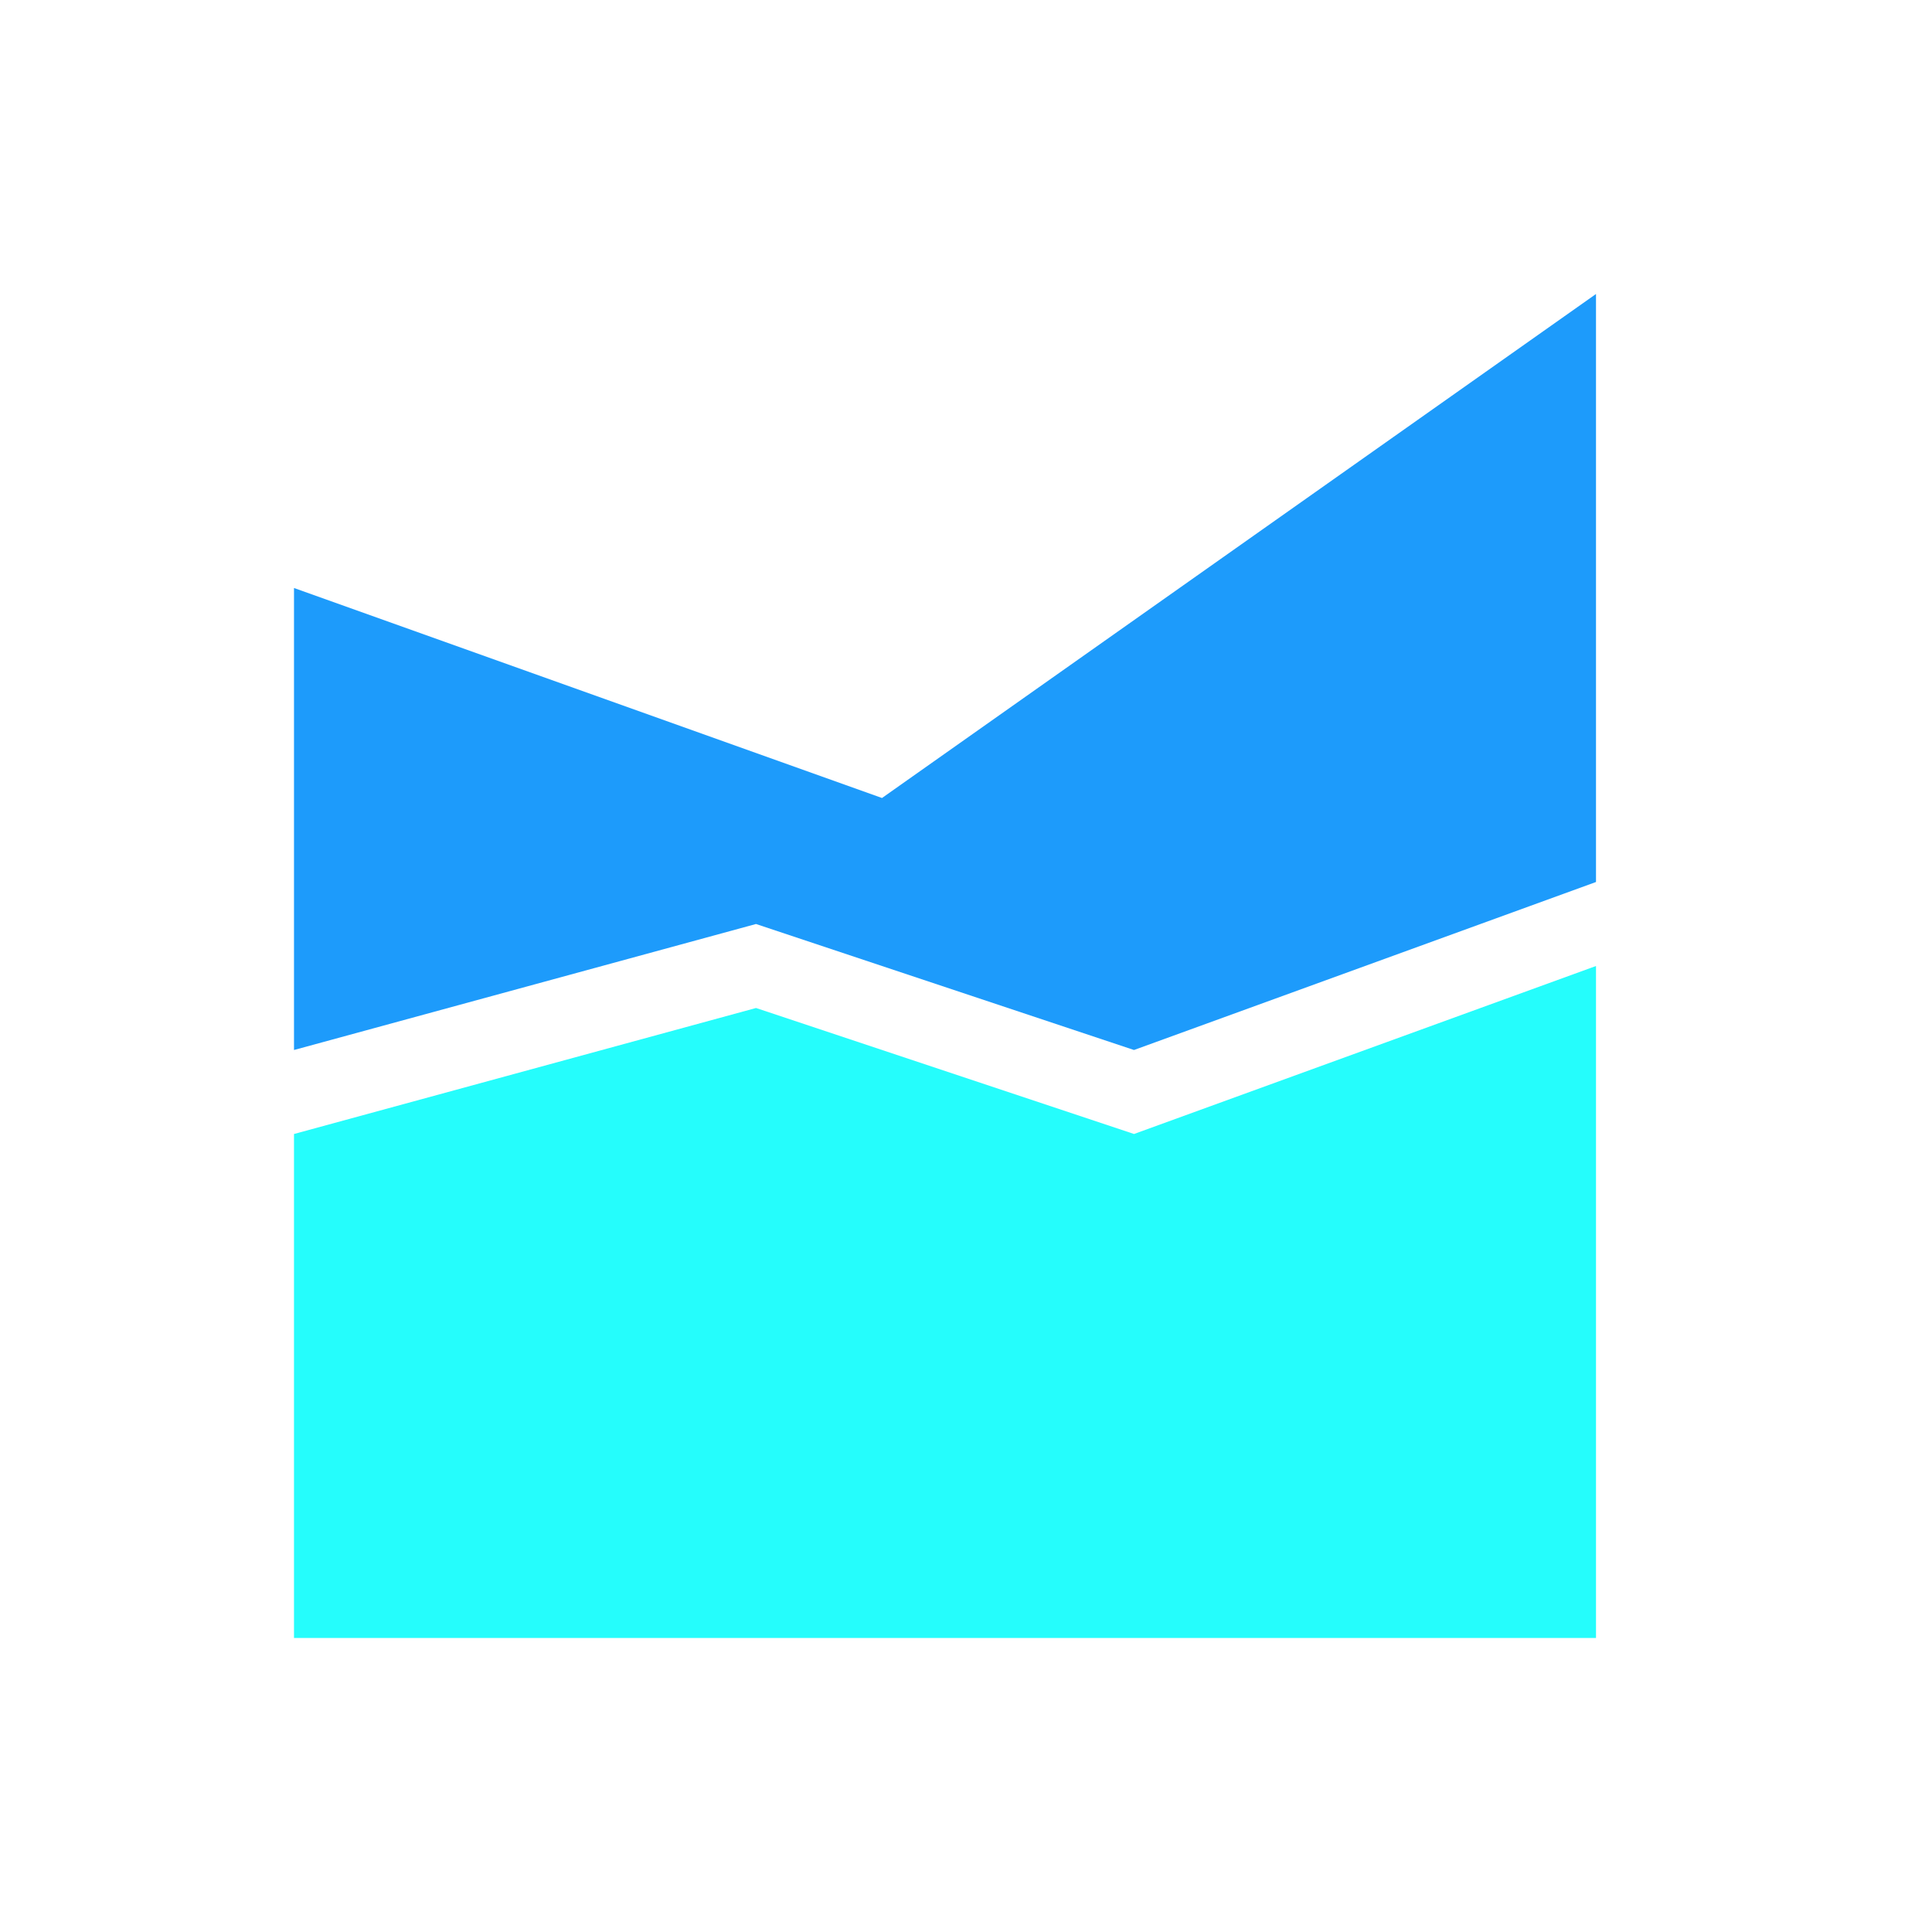
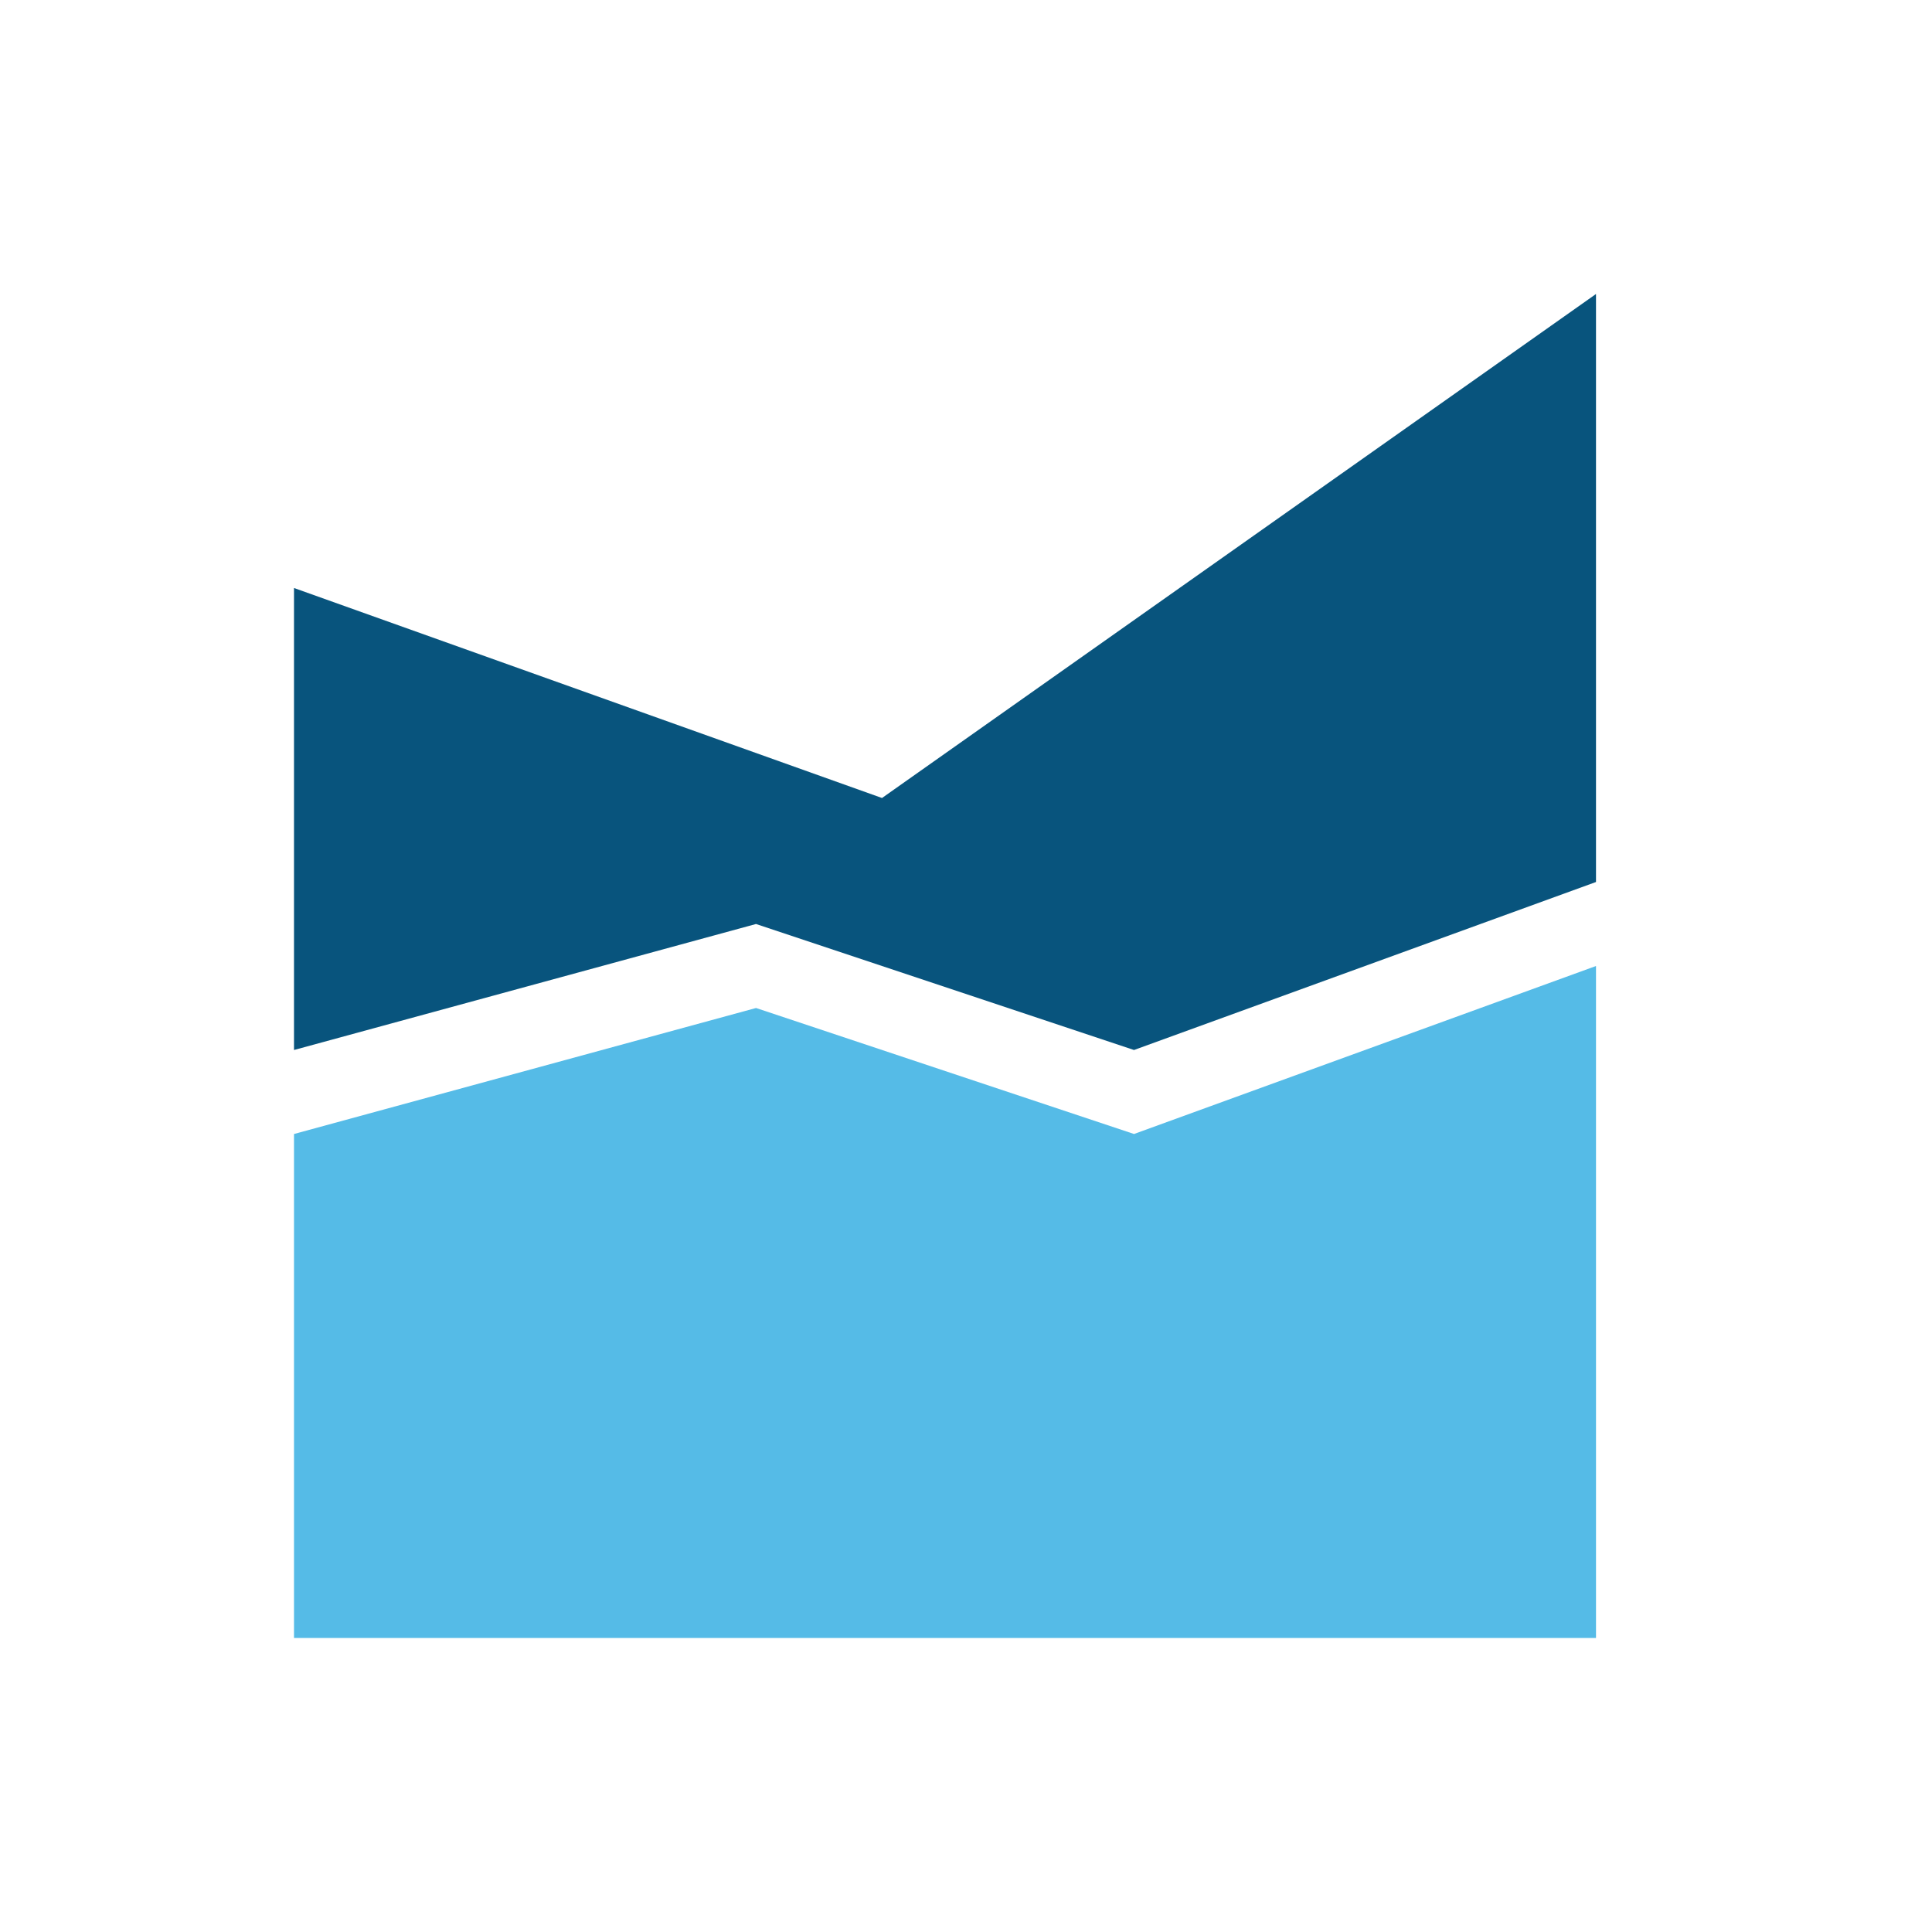
<svg xmlns="http://www.w3.org/2000/svg" viewBox="0 0 46 46">
  <path fill="none" d="M0 0h46v46H0z" />
-   <path fill="#25fdfc" d="M38 39V23l-11 4-9-3-11 3v12h31z" />
-   <path fill="#1d9bfb" d="M38 21l-11 4-9-3-11 3V14l14 5L38 7v14z" />
+   <path fill="#55bbe7" d="M38 39V23l-11 4-9-3-11 3v12h31z" />
+   <path fill="#08547d" d="M38 21l-11 4-9-3-11 3V14l14 5L38 7v14z" />
</svg>
